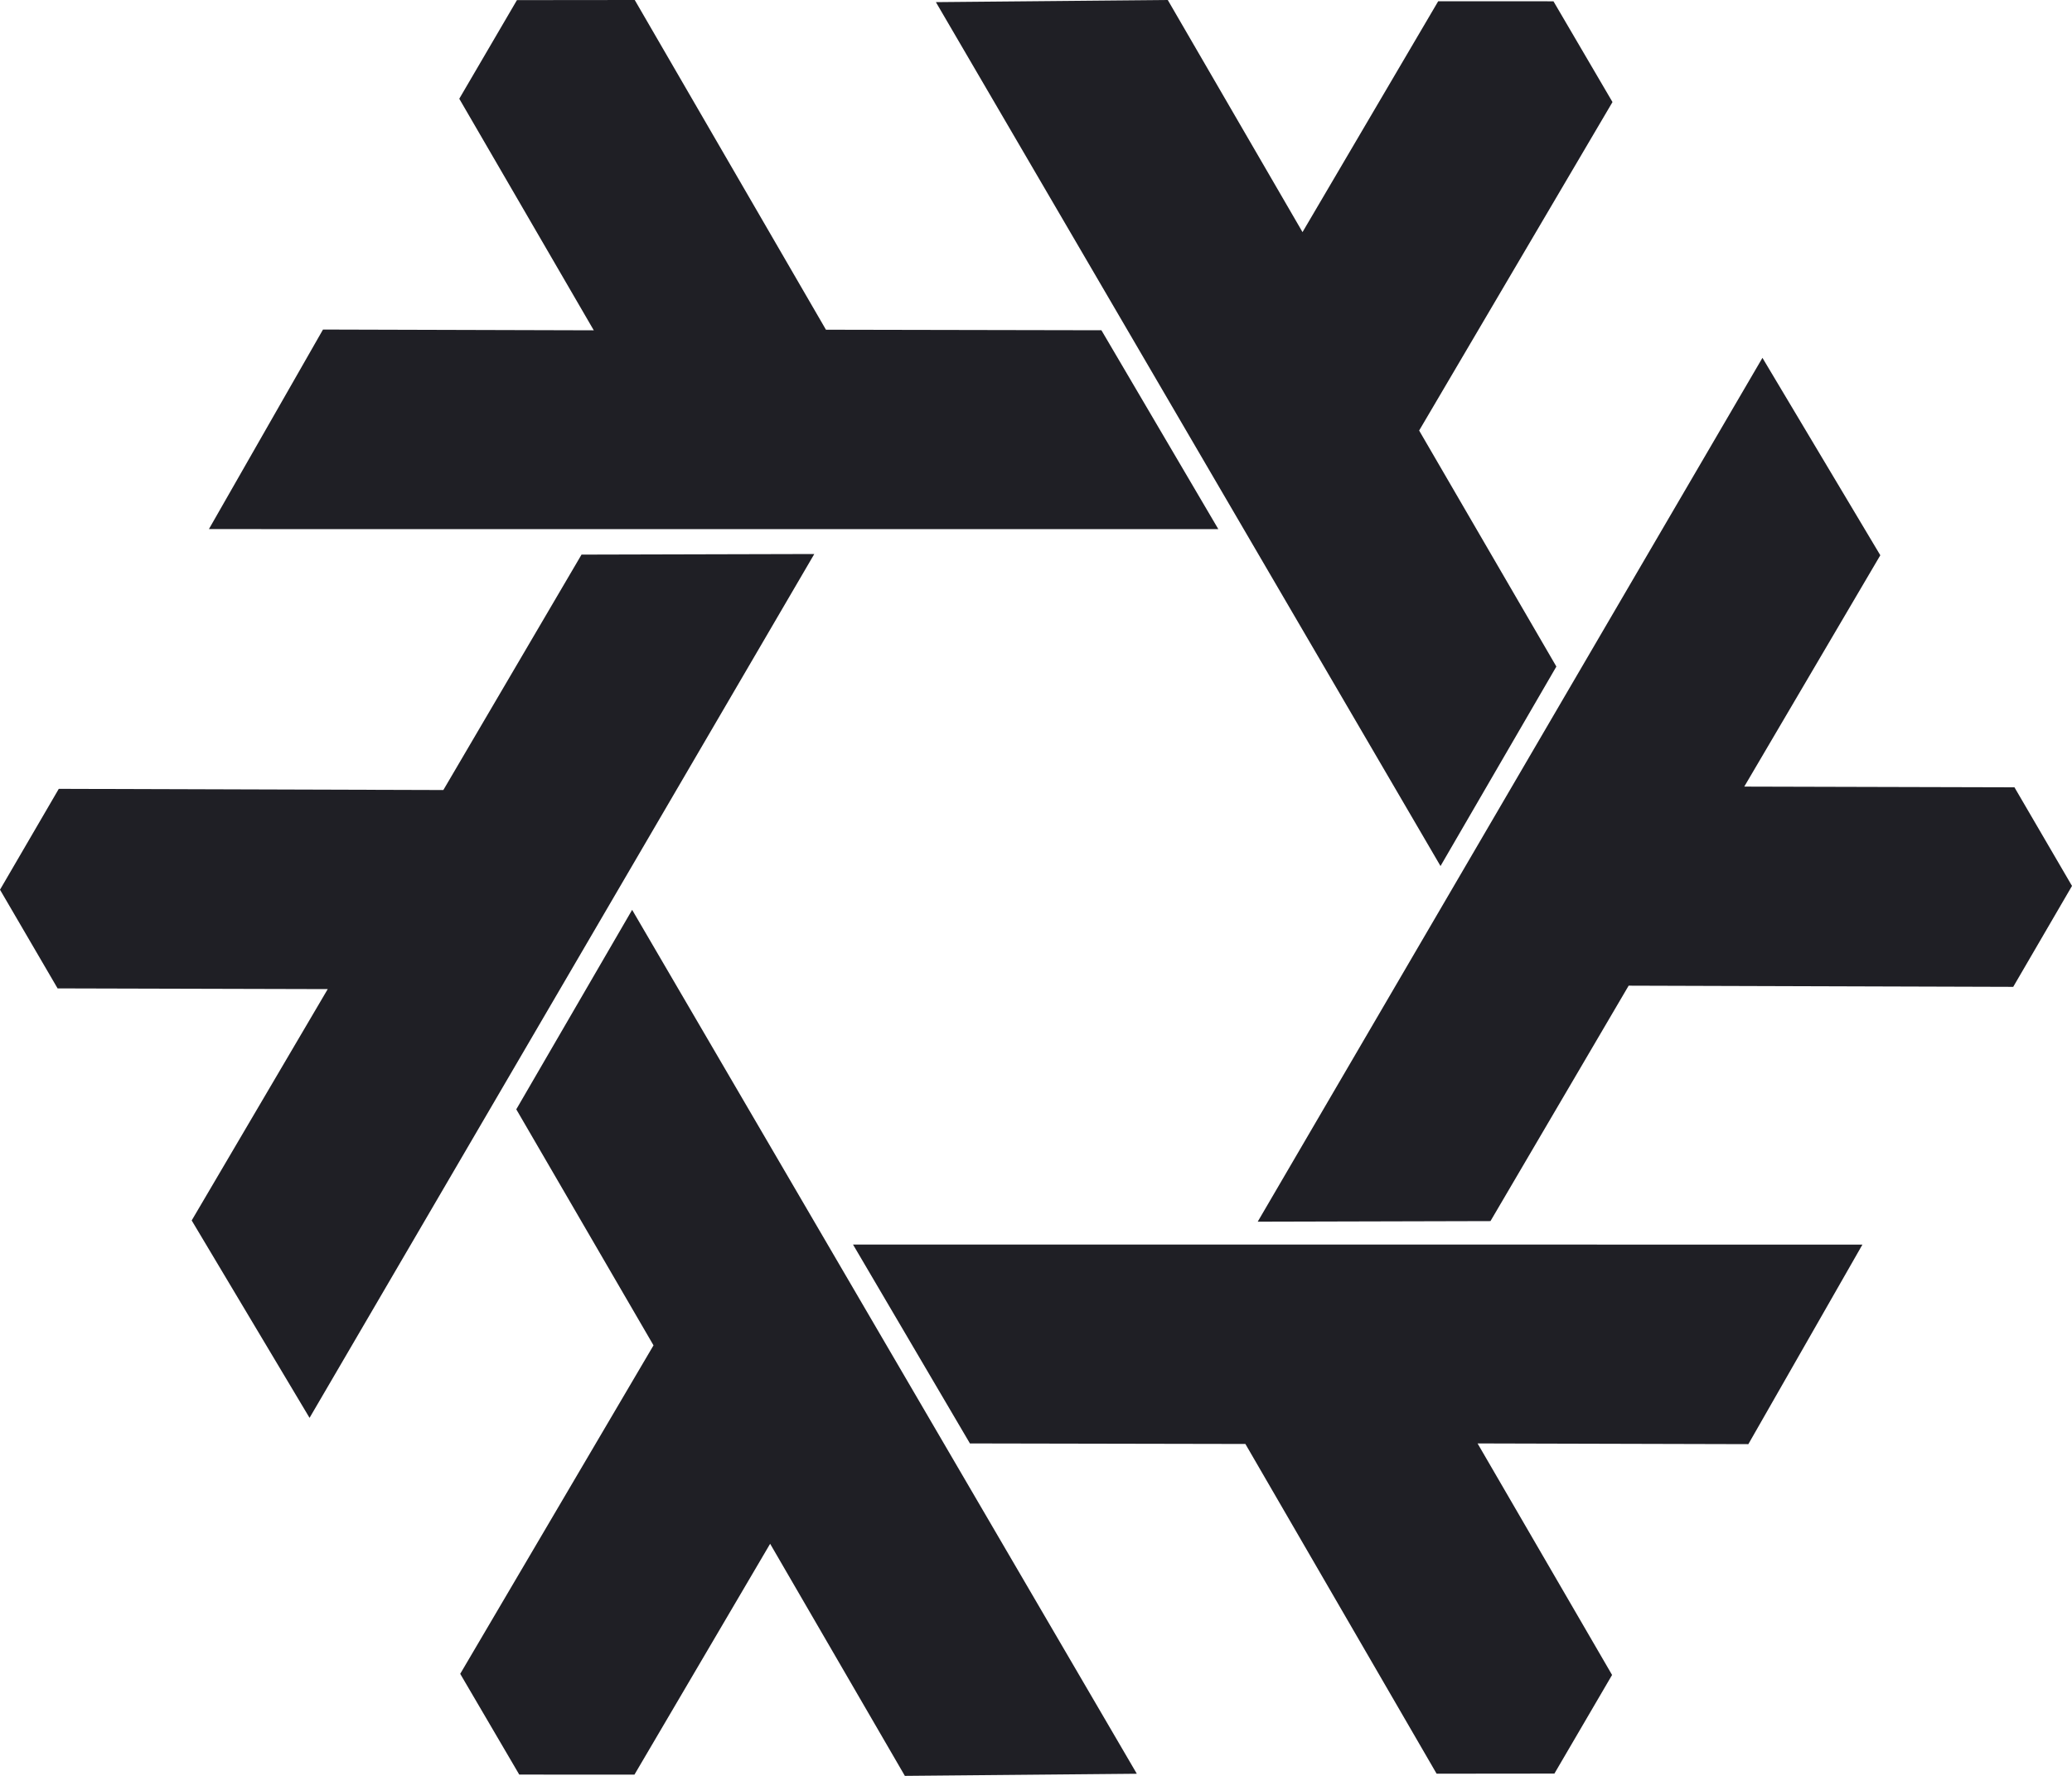
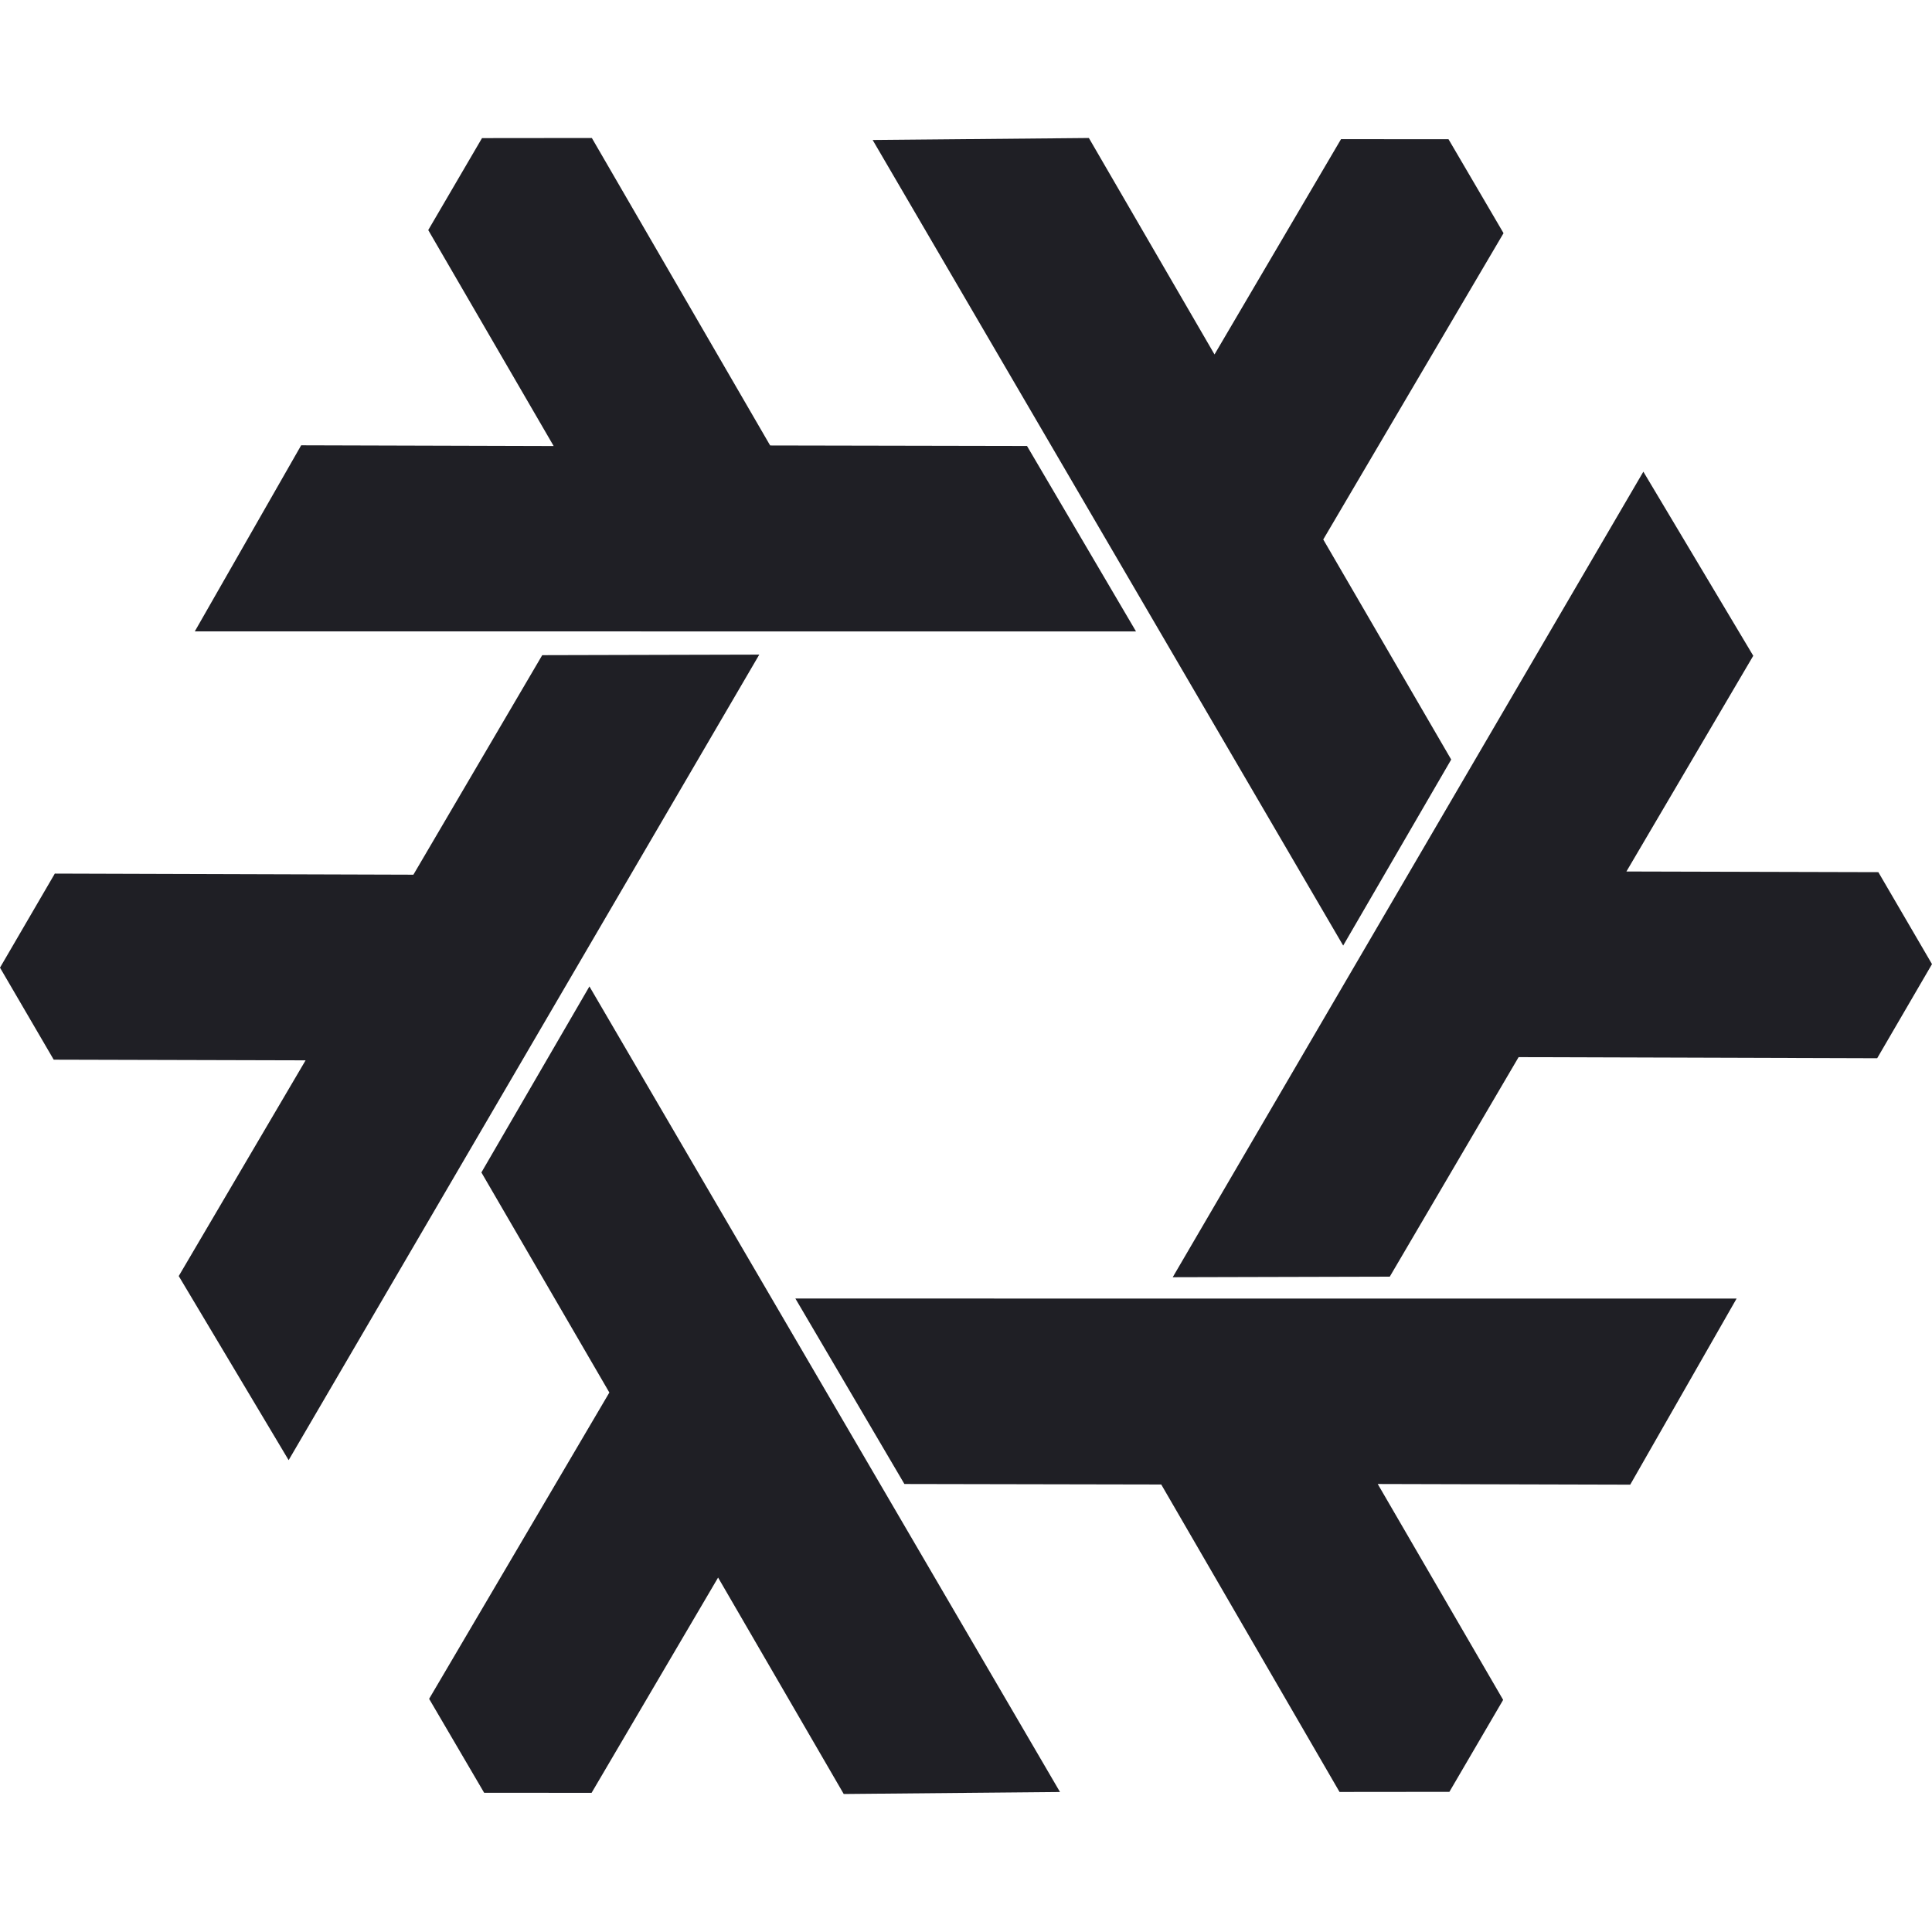
- <svg xmlns="http://www.w3.org/2000/svg" width="35" height="30" viewBox="0 0 35 30" fill="none">
+ <svg xmlns="http://www.w3.org/2000/svg" width="35" height="35" viewBox="0 0 35 30" fill="none">
  <path d="M13.755 9.359L5.229 23.952L3.238 20.617L5.536 16.709L0.973 16.697L0 15.03L0.993 13.326L7.489 13.346L9.823 9.369L13.755 9.359ZM14.409 21.024L31.46 21.025L29.533 24.396L24.959 24.384L27.231 28.295L26.257 29.961L24.267 29.963L21.037 24.393L16.384 24.384L14.409 21.024ZM24.333 14.63L15.809 0.036L19.726 0L22.002 3.921L24.294 0.021L26.241 0.022L27.238 1.724L23.972 7.273L26.29 11.26L24.333 14.63ZM10.678 15.37L19.203 29.964L15.285 30L13.009 26.079L10.717 29.979L8.771 29.978L7.774 28.276L11.039 22.727L8.721 18.74L10.678 15.37ZM20.58 8.939L3.529 8.938L5.456 5.567L10.03 5.58L7.758 1.668L8.732 0.002L10.722 0L13.952 5.57L18.605 5.579L20.58 8.939ZM21.245 20.638L29.771 6.045L31.762 9.38L29.464 13.288L34.028 13.3L35 14.966L34.007 16.671L27.511 16.651L25.177 20.628L21.245 20.638Z" fill="#1F1F25" />
</svg>
